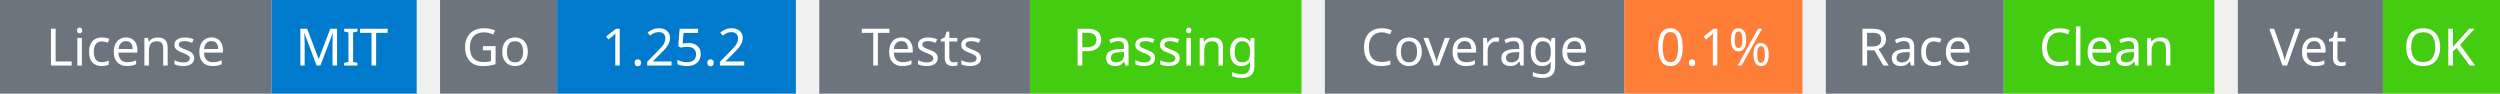
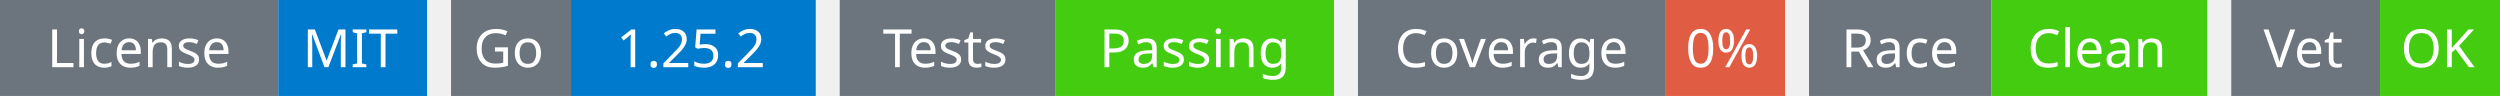
- <svg xmlns="http://www.w3.org/2000/svg" width="534" height="20" viewBox="0 0 534 20">
+ <svg xmlns="http://www.w3.org/2000/svg" width="521" height="20" viewBox="0 0 521 20">
  <g transform="translate(0, 0)">
    <rect x="0" y="0" width="58" height="20" fill="#6c757d" />
    <rect x="58" y="0" width="31" height="20" fill="#007acc" />
    <text x="29" y="14" text-anchor="middle" font-family="sans-serif" font-size="11" fill="white">License</text>
    <text x="73" y="14" text-anchor="middle" font-family="sans-serif" font-size="11" fill="white">MIT</text>
  </g>
  <g transform="translate(94, 0)">
    <rect x="0" y="0" width="25" height="20" fill="#6c757d" />
    <rect x="25" y="0" width="51" height="20" fill="#007acc" />
    <text x="12" y="14" text-anchor="middle" font-family="sans-serif" font-size="11" fill="white">Go</text>
    <text x="50" y="14" text-anchor="middle" font-family="sans-serif" font-size="11" fill="white">1.25.2</text>
  </g>
  <g transform="translate(175, 0)">
    <rect x="0" y="0" width="45" height="20" fill="#6c757d" />
    <rect x="45" y="0" width="58" height="20" fill="#4c1" />
    <text x="22" y="14" text-anchor="middle" font-family="sans-serif" font-size="11" fill="white">Tests</text>
    <text x="74" y="14" text-anchor="middle" font-family="sans-serif" font-size="11" fill="white">Passing</text>
  </g>
  <g transform="translate(283, 0)">
    <rect x="0" y="0" width="64" height="20" fill="#6c757d" />
-     <rect x="64" y="0" width="38" height="20" fill="#fe7d37" />
+     <rect x="64" y="0" width="25" height="20" fill="#e05d44" />
    <text x="32" y="14" text-anchor="middle" font-family="sans-serif" font-size="11" fill="white">Coverage</text>
-     <text x="83" y="14" text-anchor="middle" font-family="sans-serif" font-size="11" fill="white">0.1%</text>
+     <text x="76" y="14" text-anchor="middle" font-family="sans-serif" font-size="11" fill="white">0%</text>
  </g>
-   <g transform="translate(390, 0)">
+   <g transform="translate(377, 0)">
    <rect x="0" y="0" width="38" height="20" fill="#6c757d" />
    <rect x="38" y="0" width="45" height="20" fill="#4c1" />
    <text x="19" y="14" text-anchor="middle" font-family="sans-serif" font-size="11" fill="white">Race</text>
    <text x="60" y="14" text-anchor="middle" font-family="sans-serif" font-size="11" fill="white">Clean</text>
  </g>
-   <g transform="translate(478, 0)">
+   <g transform="translate(465, 0)">
    <rect x="0" y="0" width="31" height="20" fill="#6c757d" />
    <rect x="31" y="0" width="25" height="20" fill="#4c1" />
    <text x="15" y="14" text-anchor="middle" font-family="sans-serif" font-size="11" fill="white">Vet</text>
    <text x="43" y="14" text-anchor="middle" font-family="sans-serif" font-size="11" fill="white">OK</text>
  </g>
</svg>
